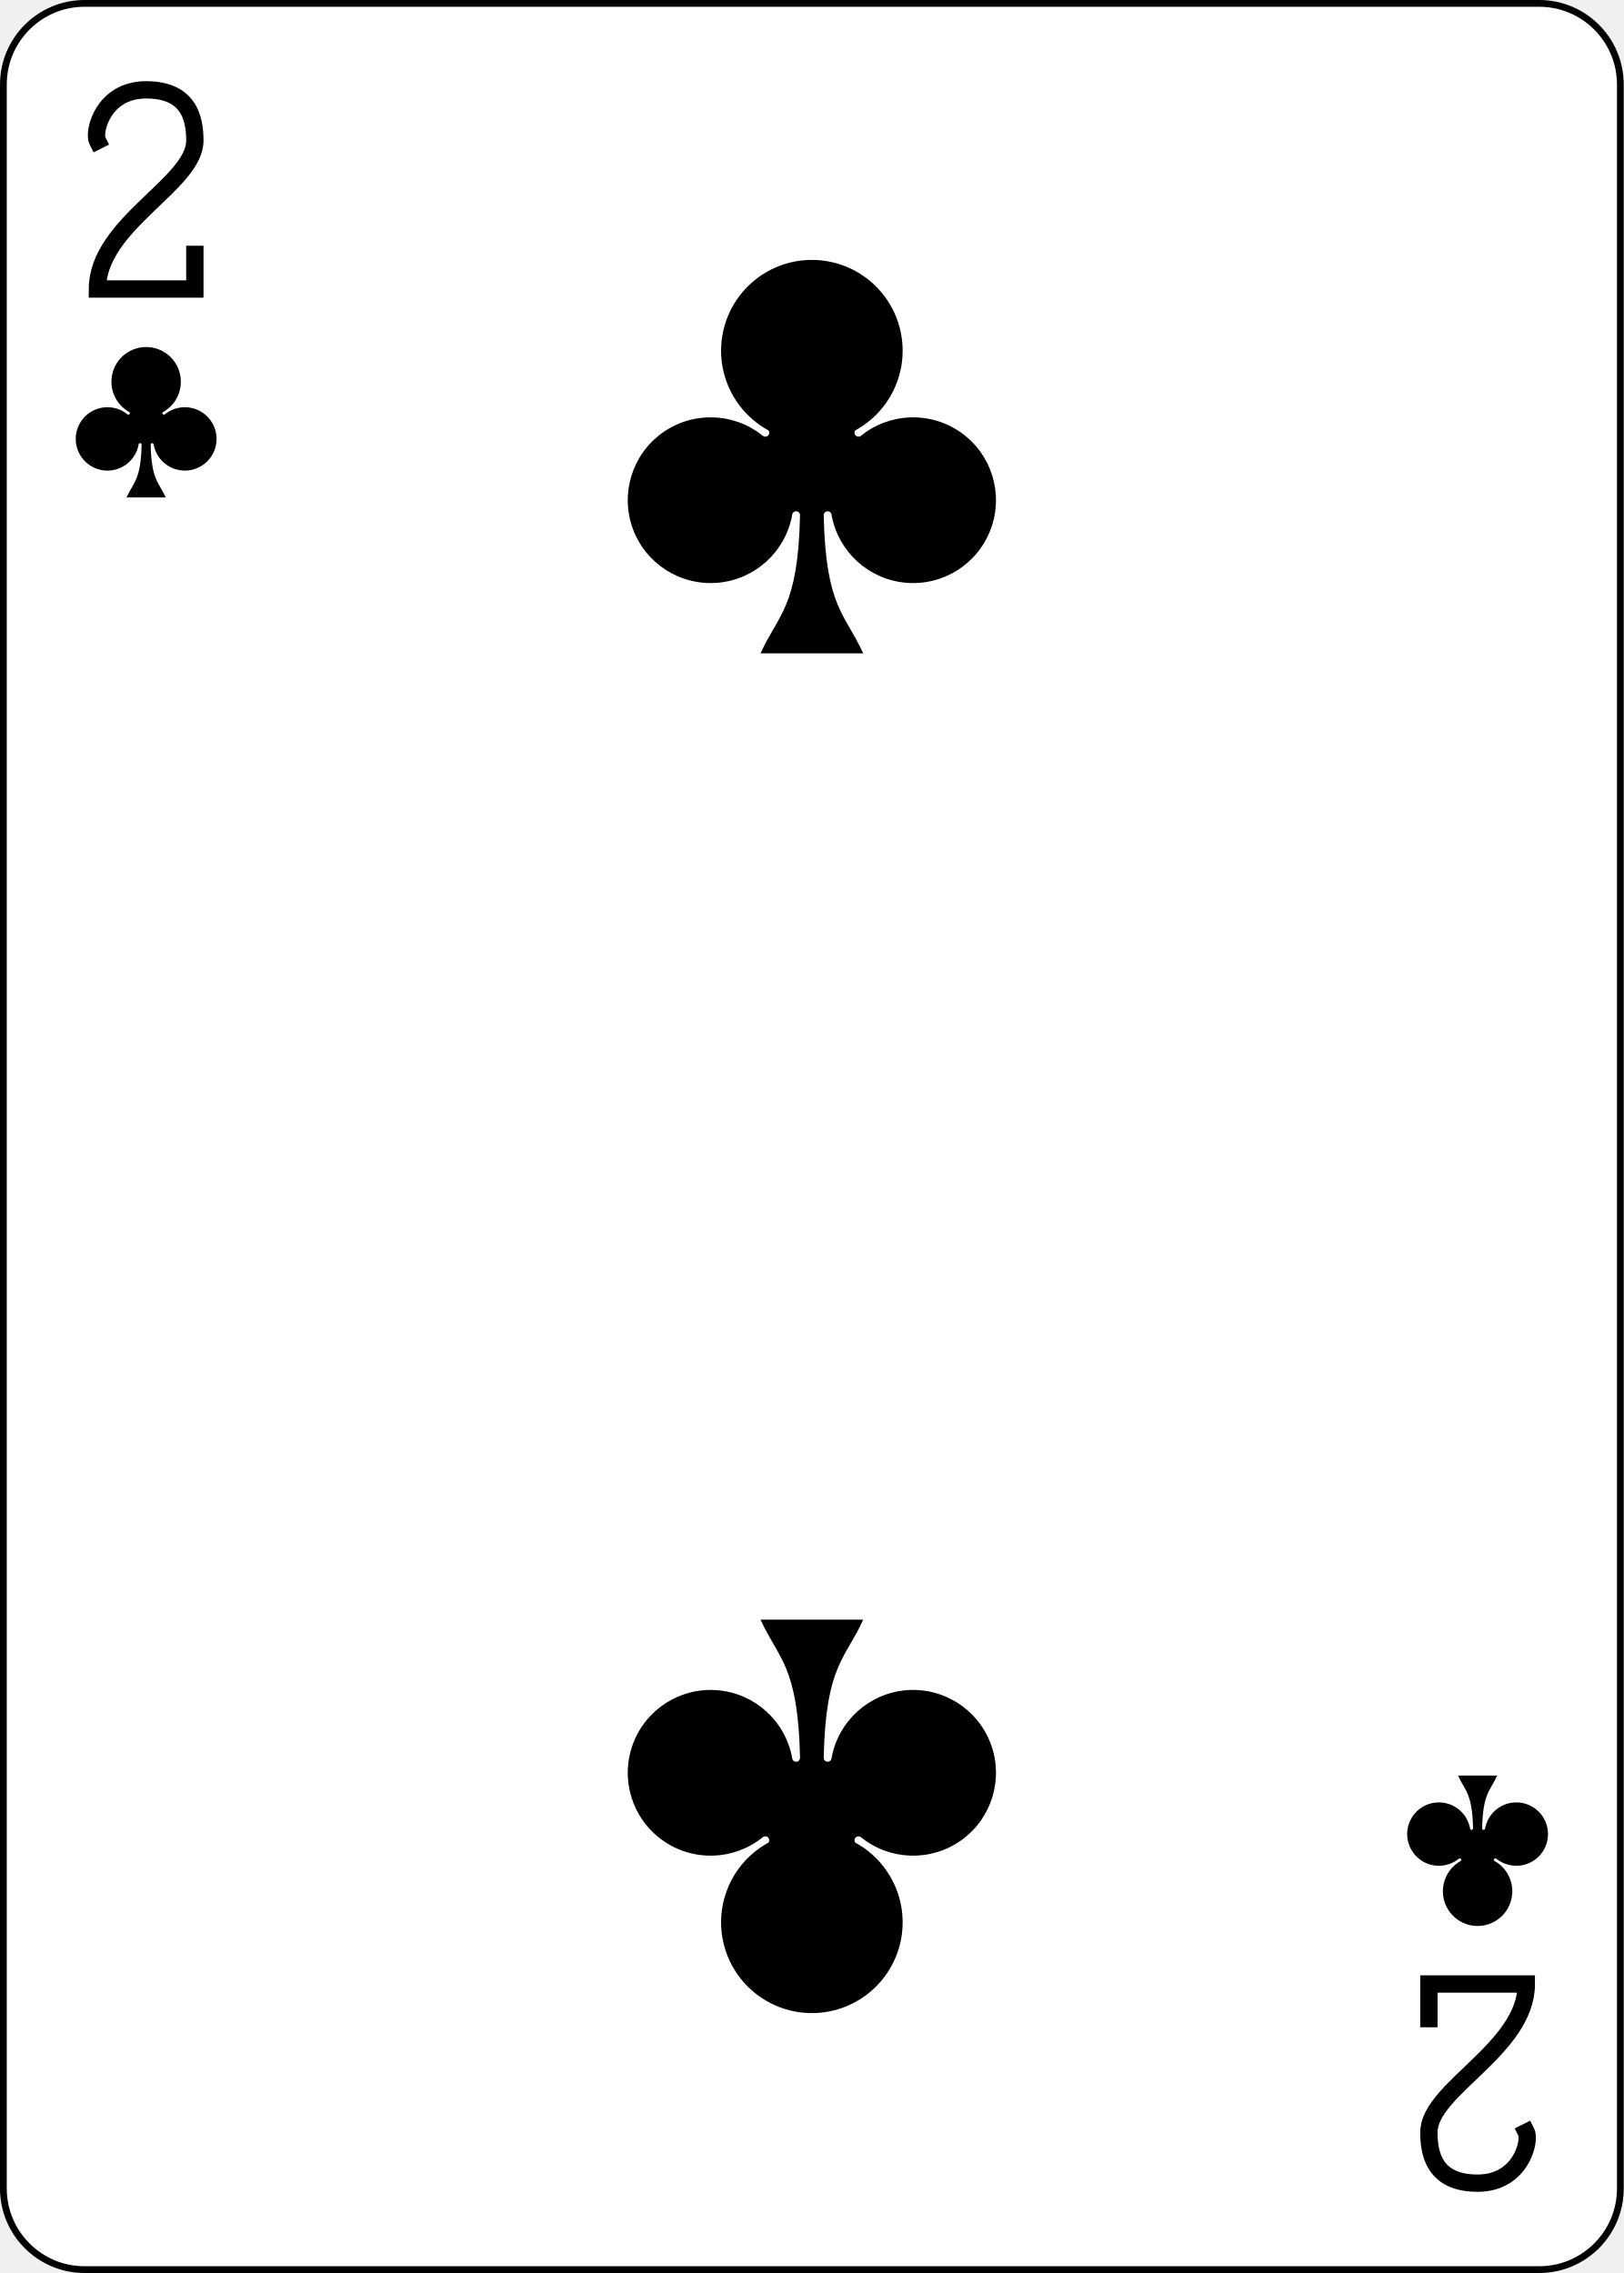
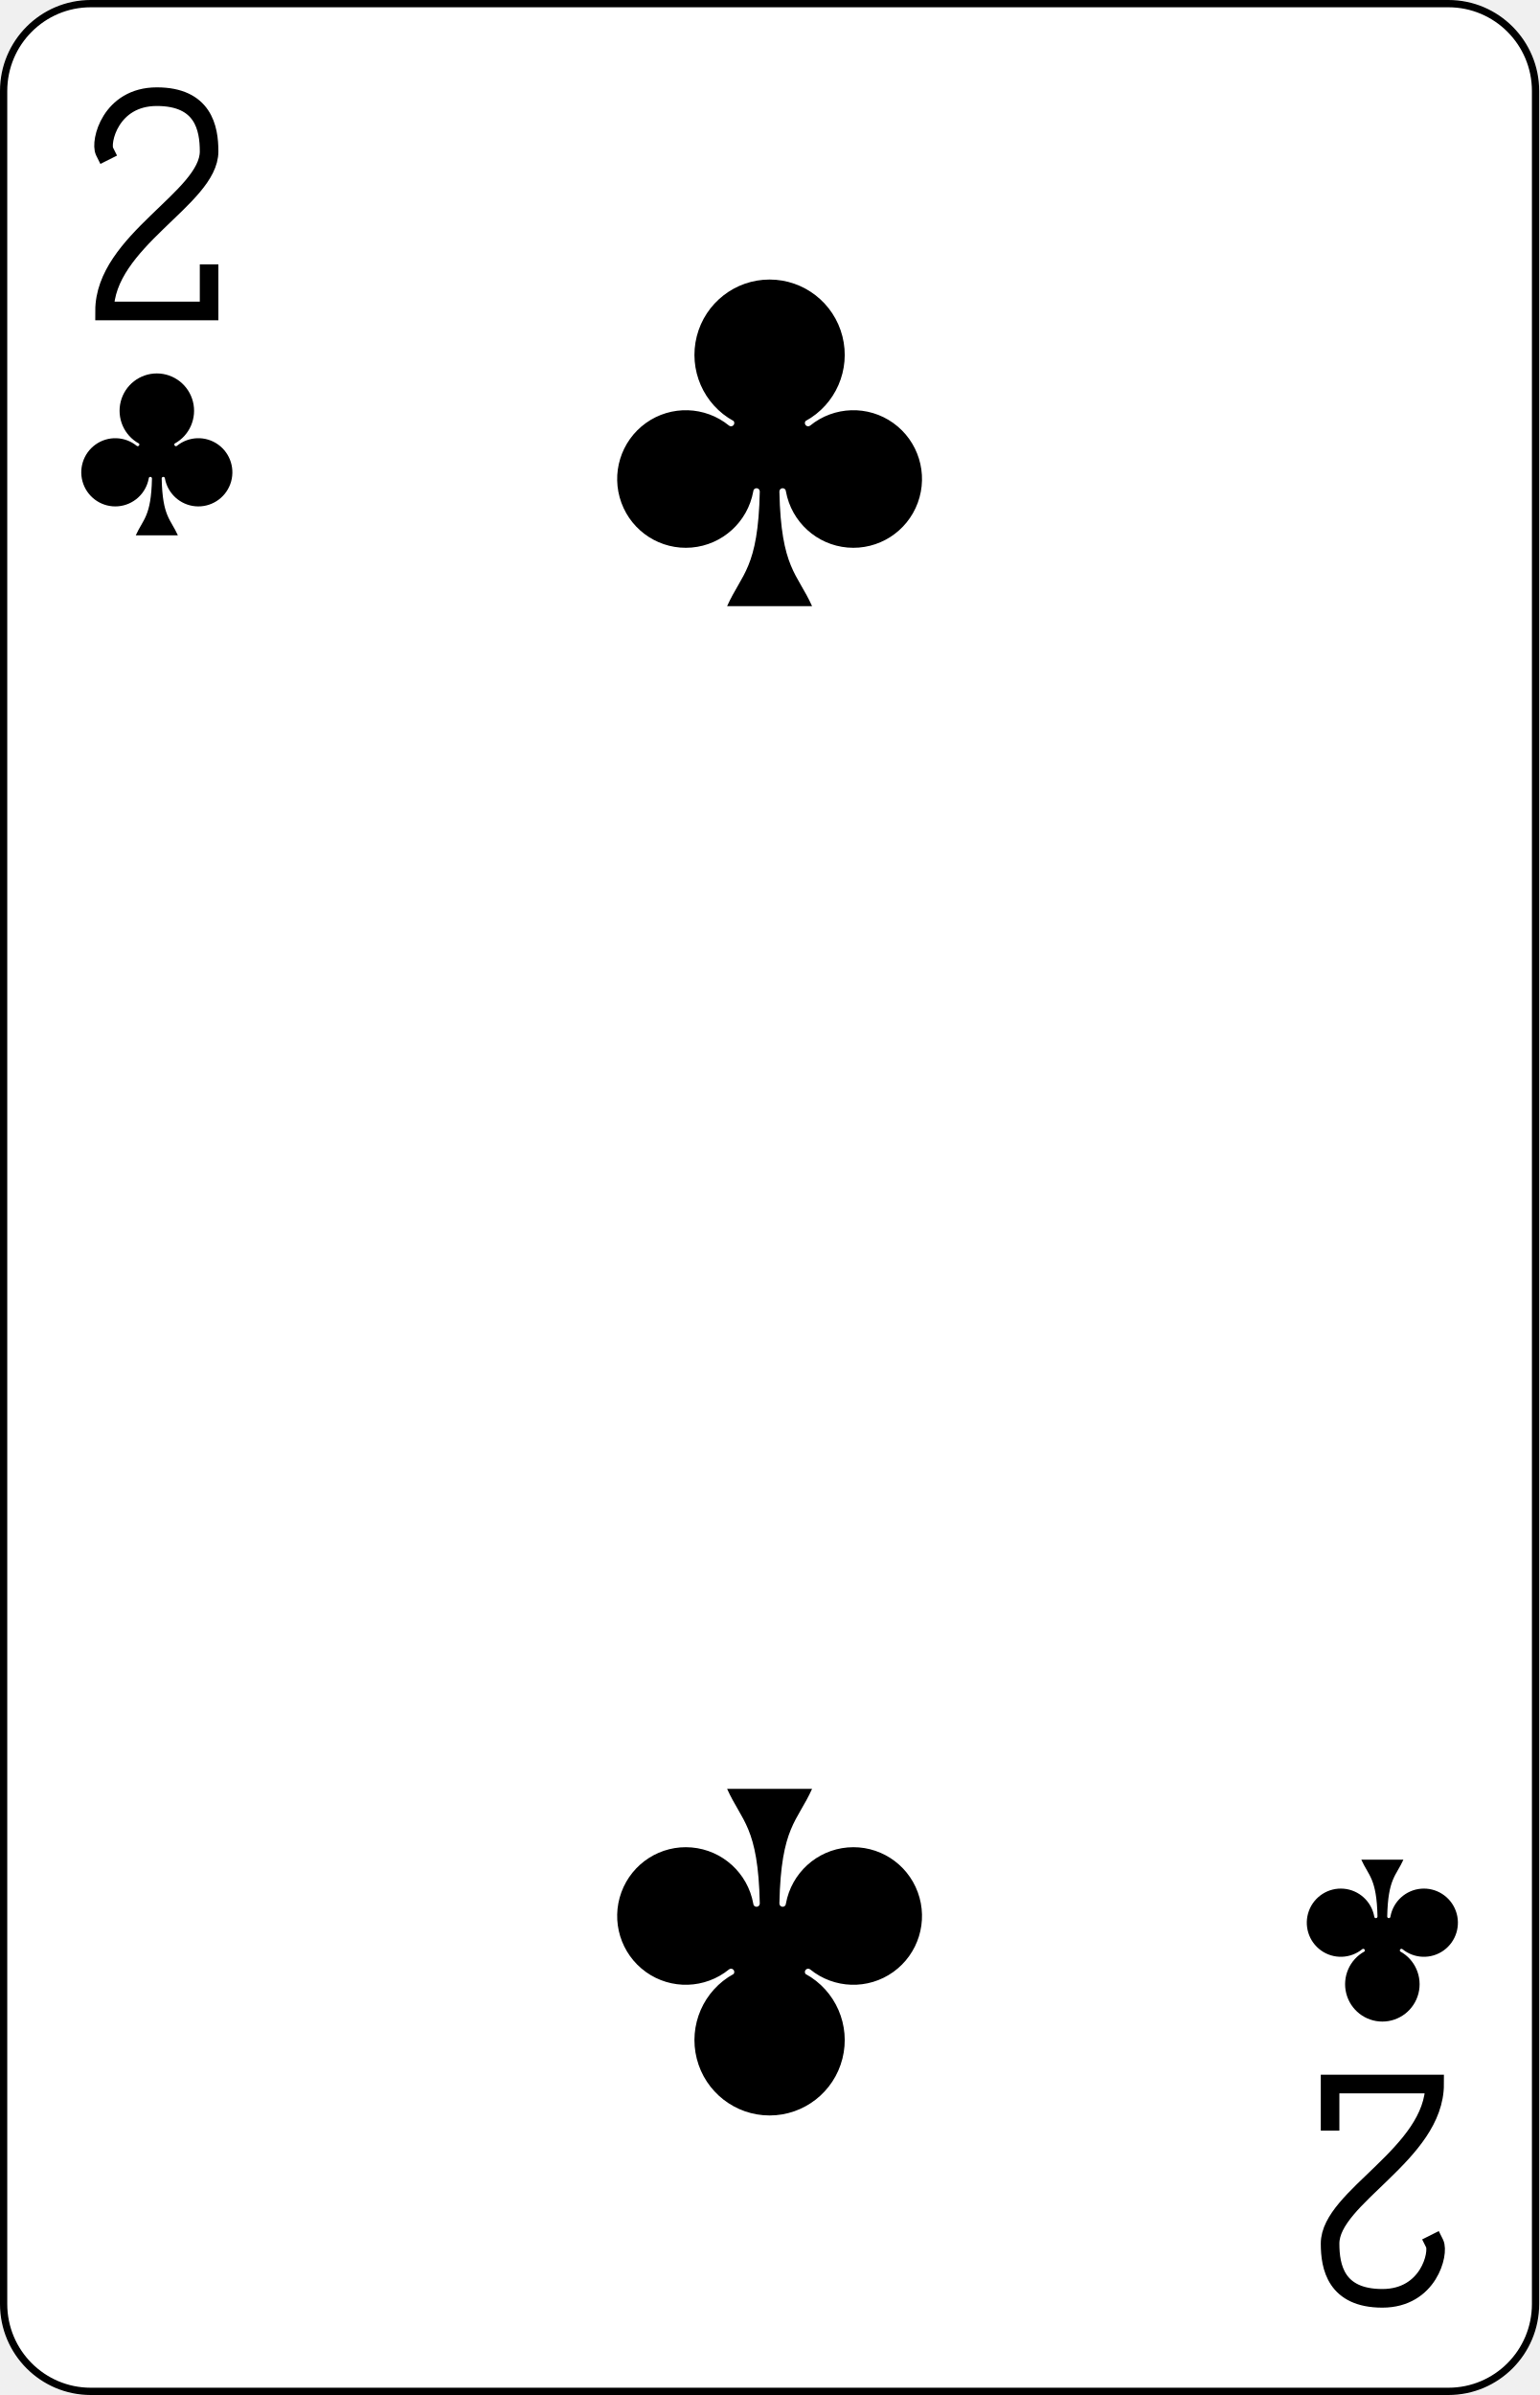
- <svg xmlns="http://www.w3.org/2000/svg" xmlns:xlink="http://www.w3.org/1999/xlink" class="card" face="2C" height="3.5in" preserveAspectRatio="none" viewBox="-120 -168 240 336" width="2.5in">
+ <svg xmlns="http://www.w3.org/2000/svg" xmlns:xlink="http://www.w3.org/1999/xlink" class="card" face="2C" height="3.5in" preserveAspectRatio="none" viewBox="-106 -164.5 212 329" width="2.25in">
  <defs>
    <symbol id="SC2" viewBox="-600 -600 1200 1200" preserveAspectRatio="xMinYMid">
      <path d="M30 150C35 385 85 400 130 500L-130 500C-85 400 -35 385 -30 150A10 10 0 0 0 -50 150A210 210 0 1 1 -124 -51A10 10 0 0 0 -110 -65A230 230 0 1 1 110 -65A10 10 0 0 0 124 -51A210 210 0 1 1 50 150A10 10 0 0 0 30 150Z" fill="black" />
    </symbol>
    <symbol id="VC2" viewBox="-500 -500 1000 1000" preserveAspectRatio="xMinYMid">
      <path d="M-225 -225C-245 -265 -200 -460 0 -460C 200 -460 225 -325 225 -225C225 -25 -225 160 -225 460L225 460L225 300" stroke="black" stroke-width="80" stroke-linecap="square" stroke-miterlimit="1.5" fill="none" />
    </symbol>
  </defs>
-   <rect width="239" height="335" x="-119.5" y="-167.5" rx="12" ry="12" fill="white" stroke="black" />
-   <use xlink:href="#VC2" height="32" width="32" x="-114.4" y="-156" />
-   <use xlink:href="#SC2" height="26.769" width="26.769" x="-111.784" y="-119" />
-   <use xlink:href="#SC2" height="70" width="70" x="-35" y="-135.588" />
+   <rect width="211" height="328" x="-105.5" y="-164" rx="12" ry="12" fill="white" stroke="black" />
+   <use xlink:href="#VC2" height="32" width="32" x="-100.4" y="-152.5" />
+   <use xlink:href="#SC2" height="26.769" width="26.769" x="-97.784" y="-115.5" />
+   <use xlink:href="#SC2" height="54" width="54" x="-27" y="-130.735" />
  <g transform="rotate(180)">
-     <use xlink:href="#VC2" height="32" width="32" x="-114.4" y="-156" />
-     <use xlink:href="#SC2" height="26.769" width="26.769" x="-111.784" y="-119" />
-     <use xlink:href="#SC2" height="70" width="70" x="-35" y="-135.588" />
+     <use xlink:href="#VC2" height="32" width="32" x="-100.4" y="-152.5" />
+     <use xlink:href="#SC2" height="26.769" width="26.769" x="-97.784" y="-115.5" />
+     <use xlink:href="#SC2" height="54" width="54" x="-27" y="-130.735" />
  </g>
</svg>
